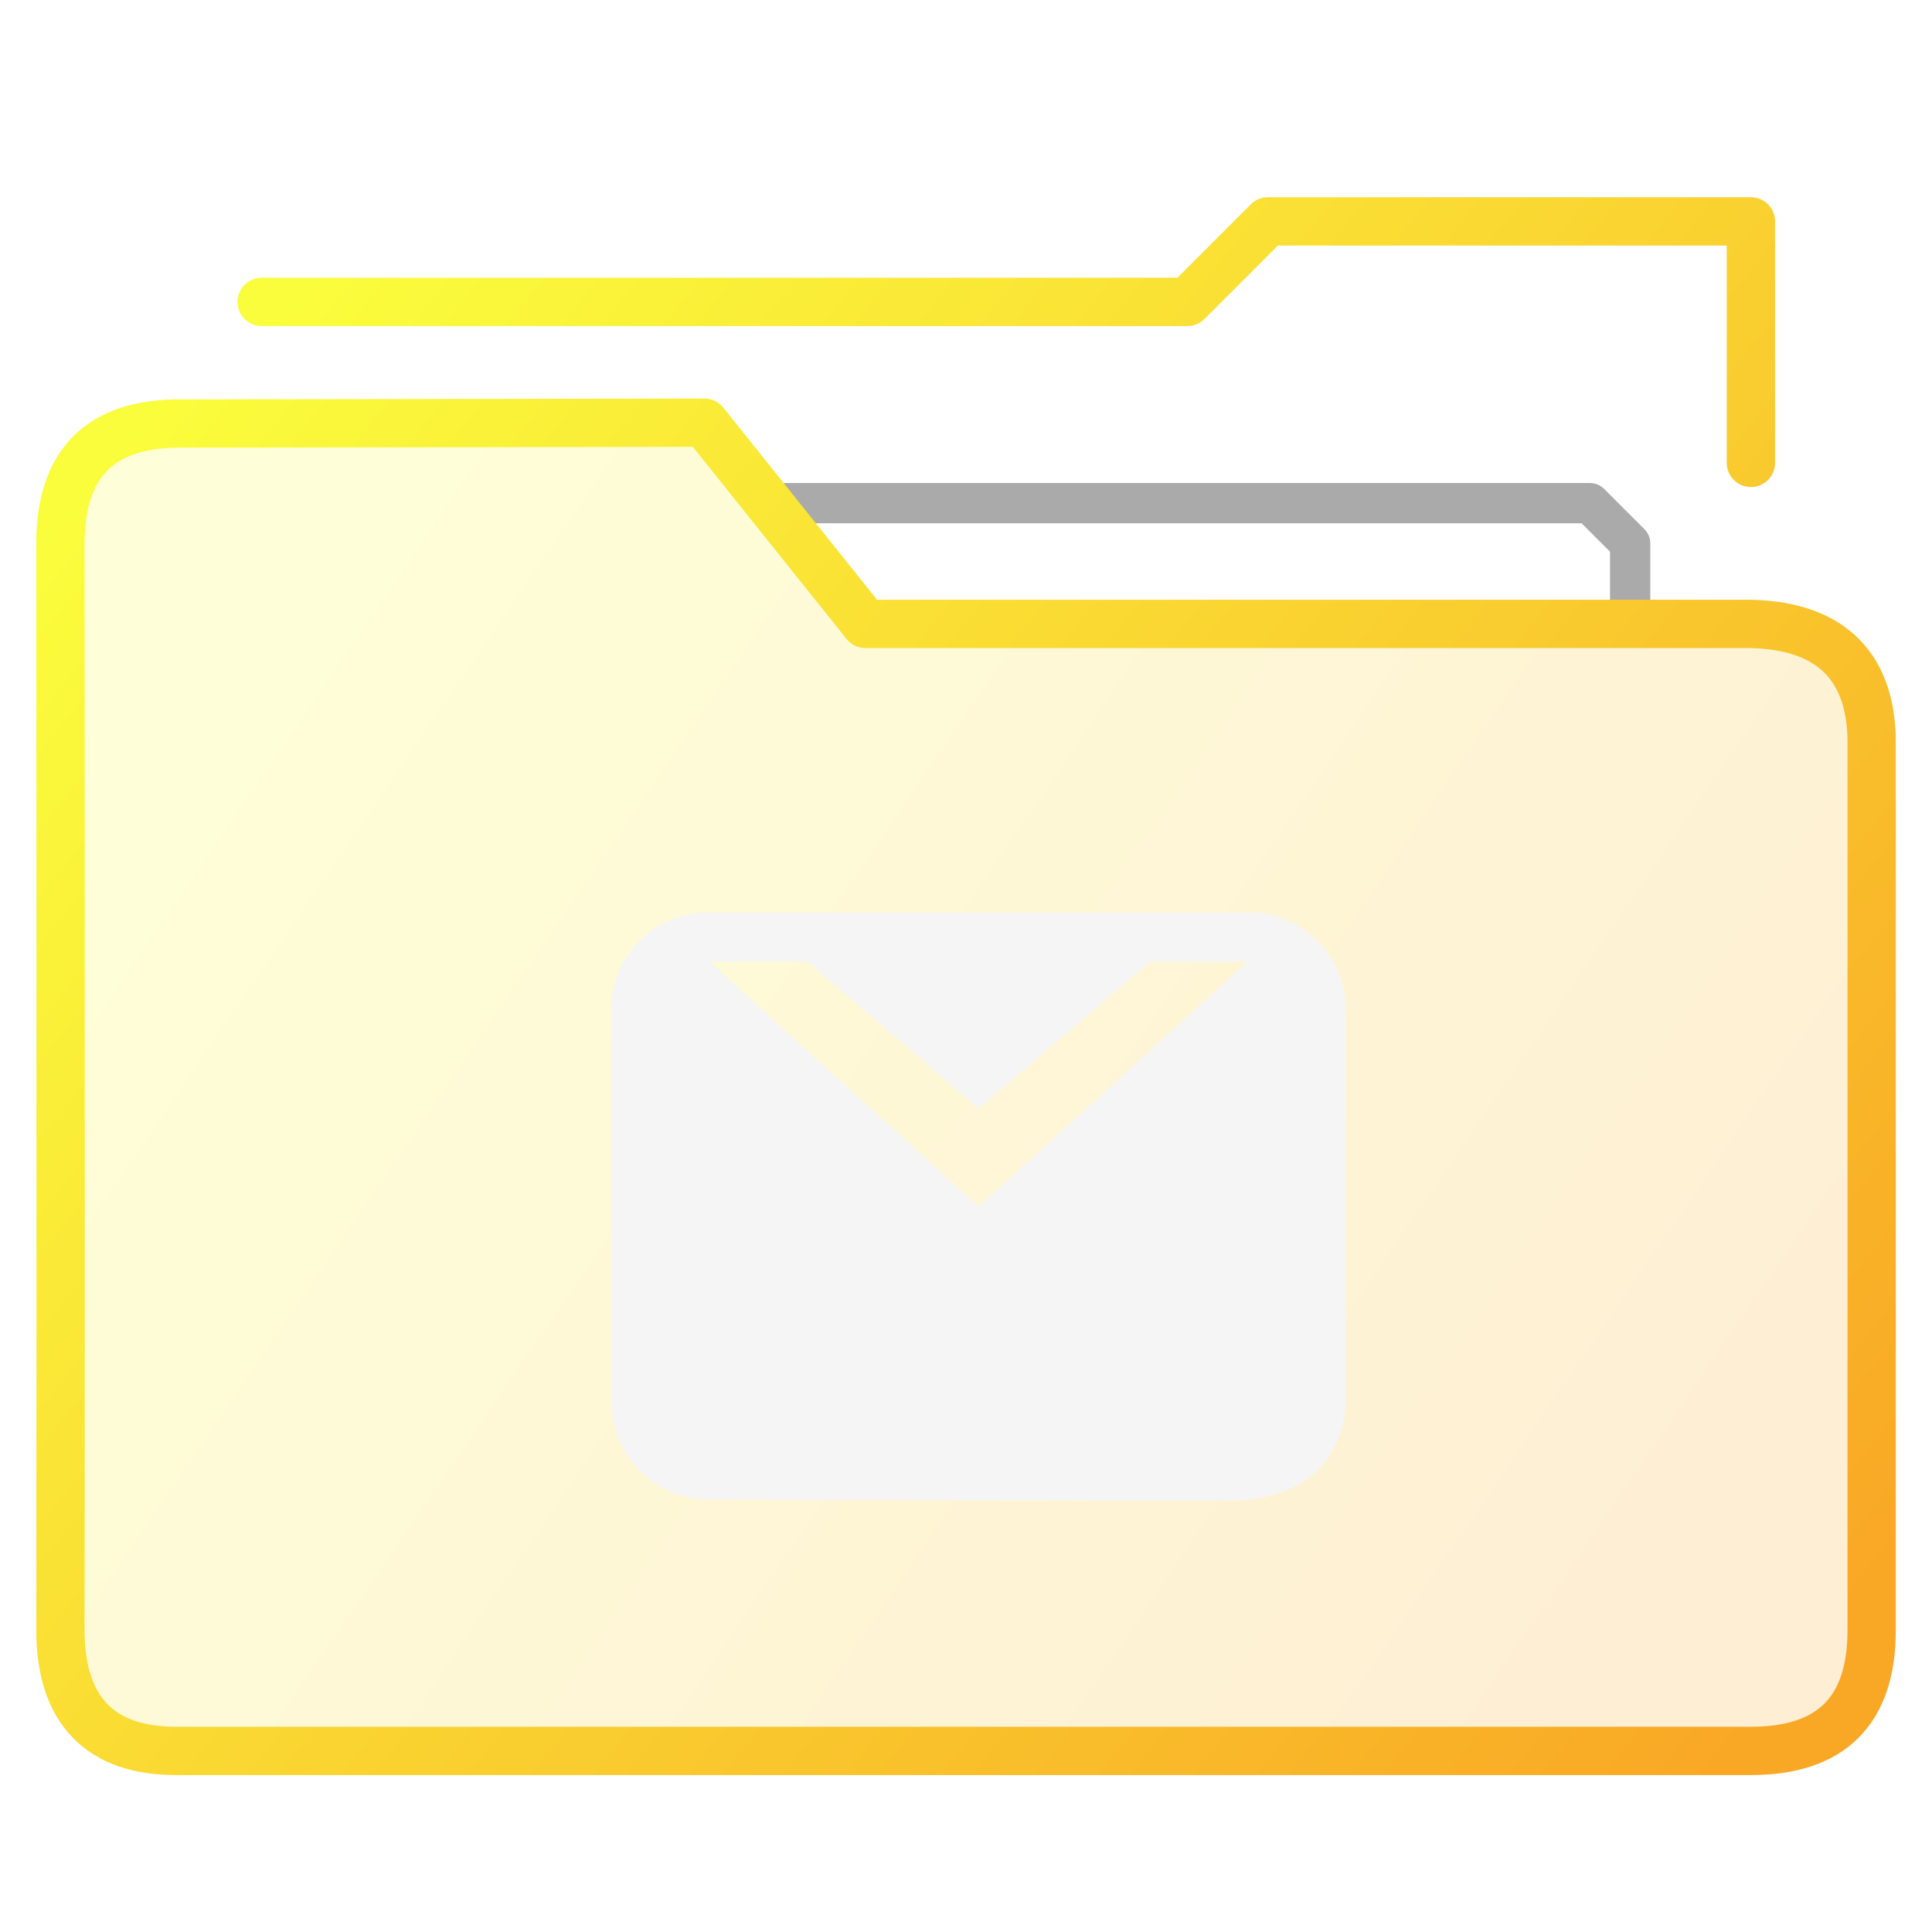
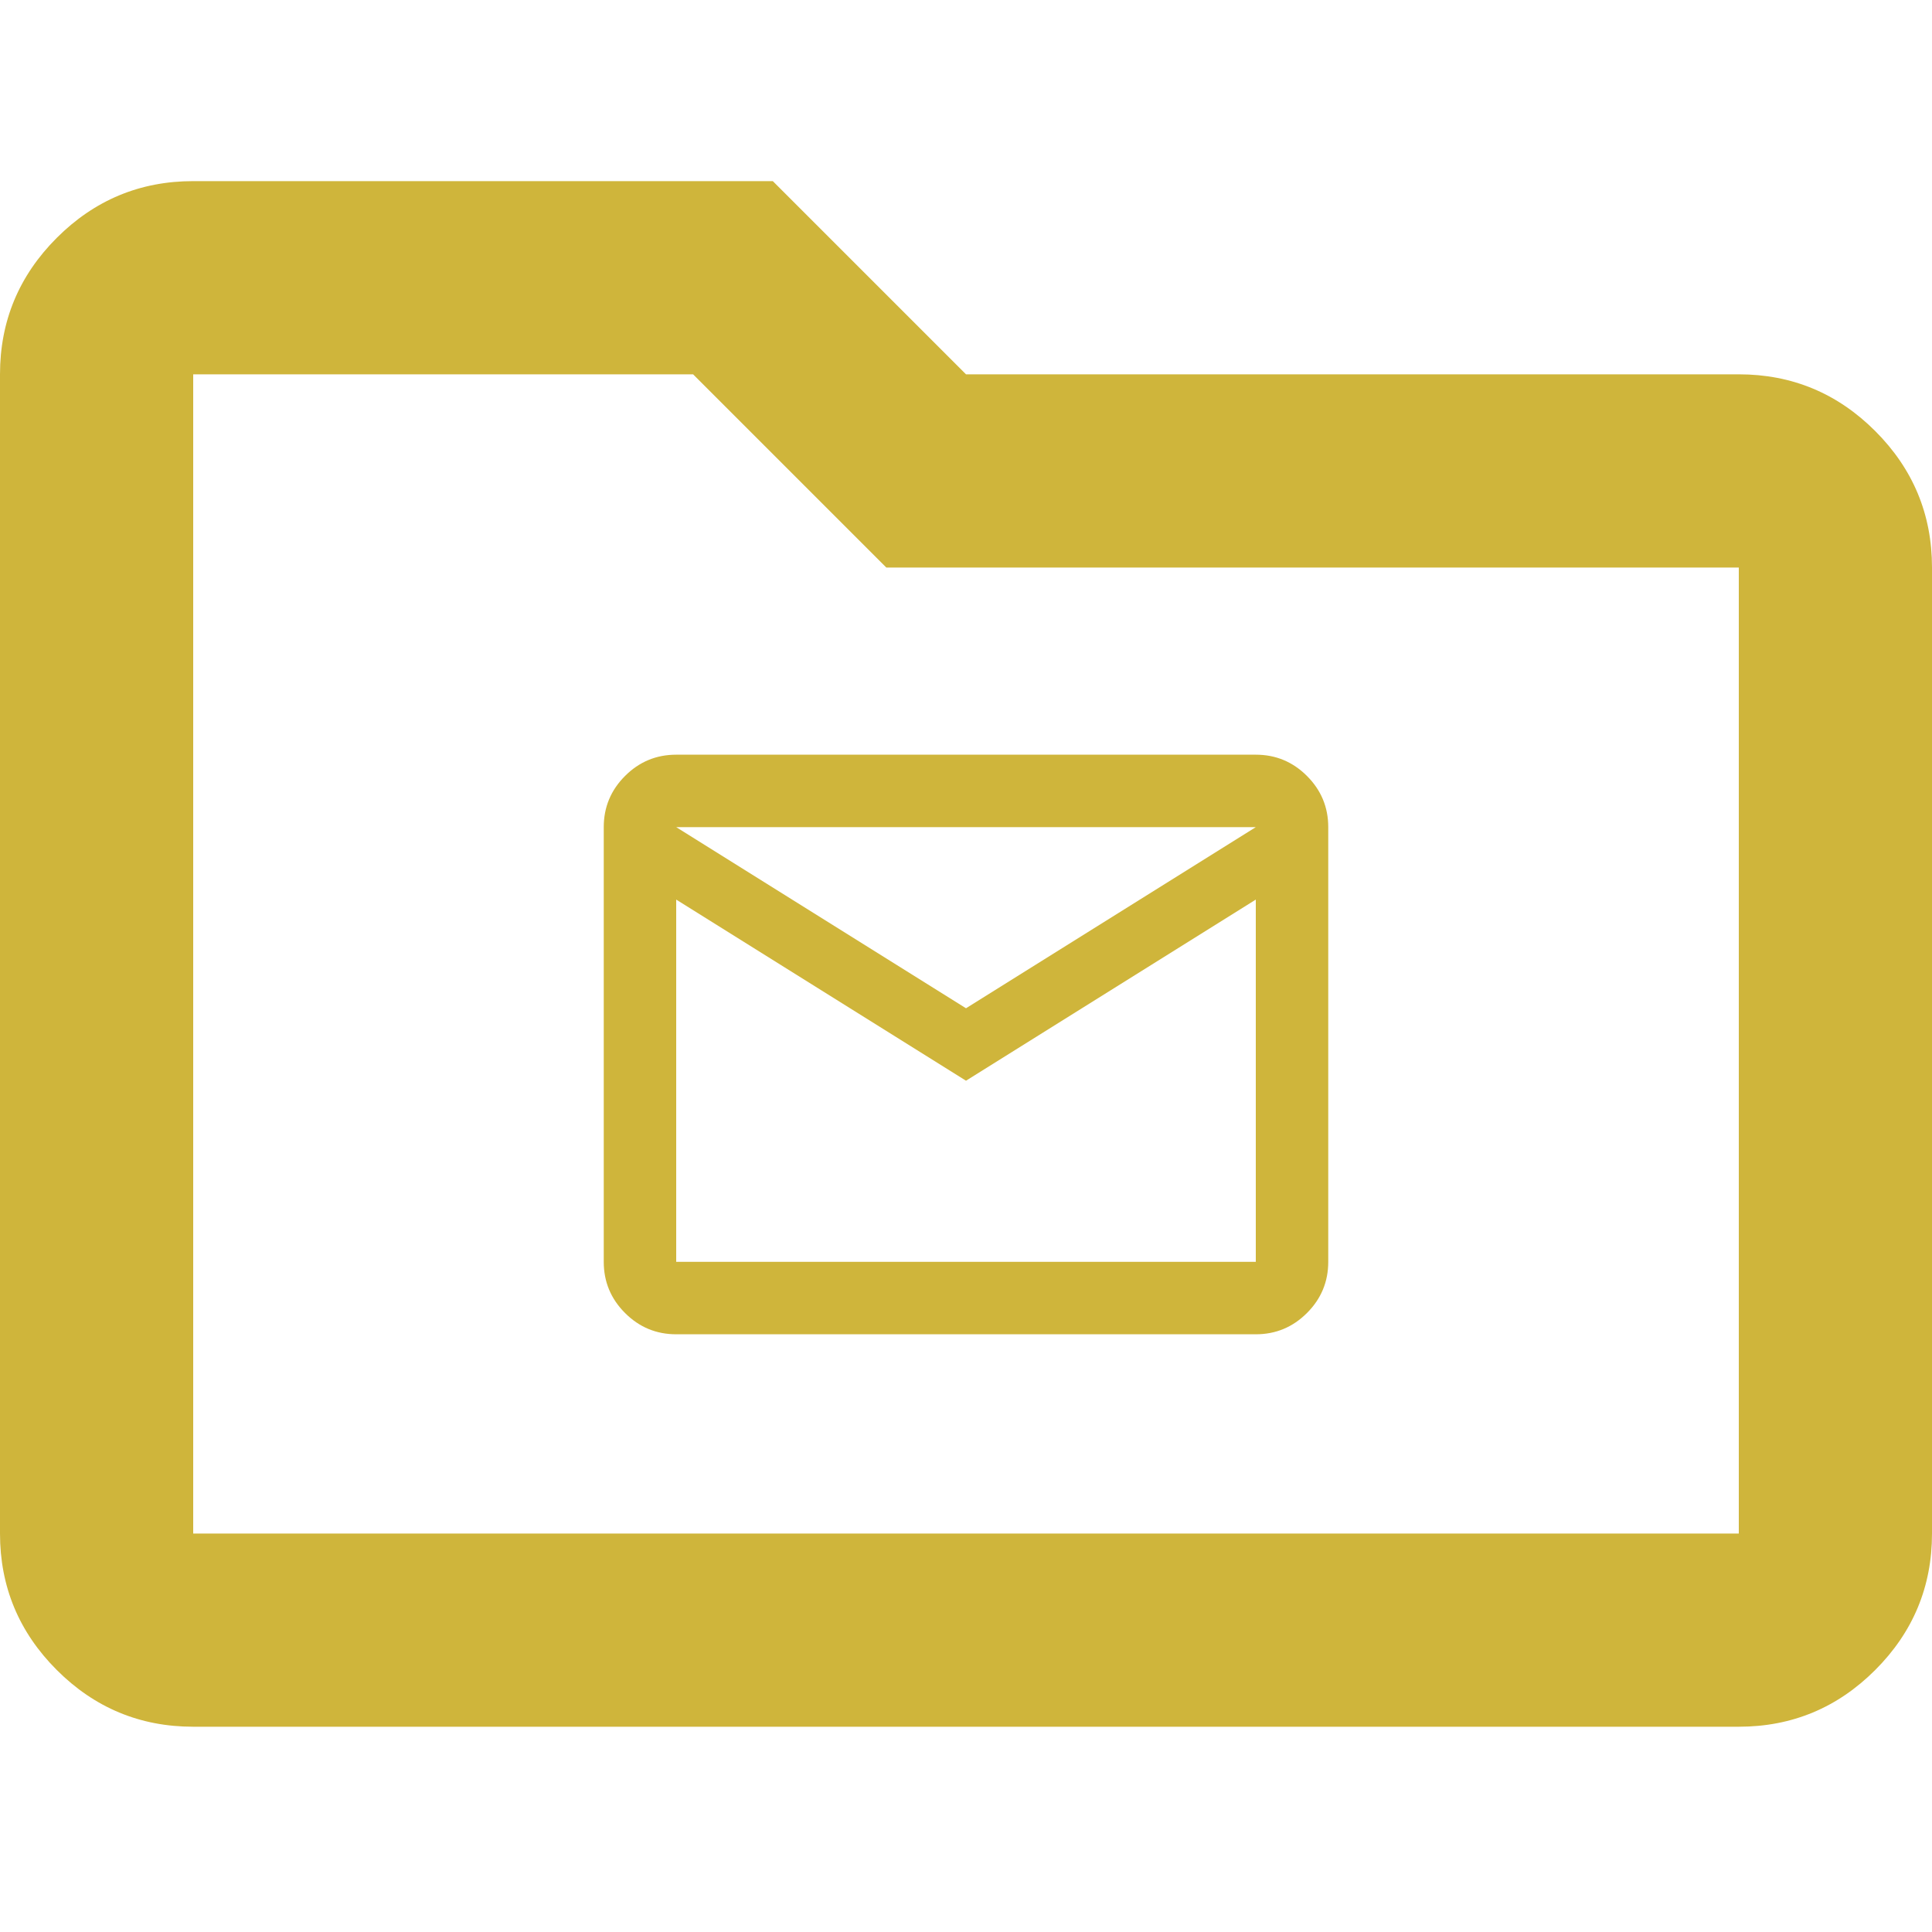
- <svg xmlns="http://www.w3.org/2000/svg" xmlns:xlink="http://www.w3.org/1999/xlink" height="48" width="48" version="1.1" id="svg29">
-   <defs id="defs33" />
-   <linearGradient id="a">
-     <stop offset="0" stop-color="#fafd3c" id="stop2" />
-     <stop offset="1" stop-color="#f9a825" id="stop4" />
-   </linearGradient>
-   <linearGradient id="b" gradientUnits="userSpaceOnUse" x1="-54.435" x2="-19.412" xlink:href="#a" y1="14.268" y2="39.284" />
-   <linearGradient id="c" gradientUnits="userSpaceOnUse" x1="-54.435" x2="-14.409" xlink:href="#a" y1="11.618" y2="44.287" />
-   <linearGradient id="e" gradientUnits="userSpaceOnUse" x1="-54.437" x2="-14.411" xlink:href="#a" y1="13.314" y2="45.983" />
-   <linearGradient id="d" gradientUnits="userSpaceOnUse" x1="-54.435" x2="-16.41" y1="19.271" y2="45.288">
-     <stop offset="0" stop-color="#fafd3c" stop-opacity=".2" id="stop10" />
-     <stop offset="1" stop-color="#f9a825" stop-opacity=".2" id="stop12" />
-   </linearGradient>
-   <g transform="translate(59.9 -1.758) scale(.99935)" fill="#dfffff" fill-opacity=".078" stroke-width="1.401" stroke-linecap="round" stroke-linejoin="round" stroke="url(#b)" id="g23">
-     <path d="M-19.412 17.27v-2.002l-1-1h-20.014" fill="none" stroke="#aaa" stroke-width="1.001" id="path15" />
-     <g clip-rule="evenodd" stroke="url(#c)" stroke-width="1.201" transform="translate(0 -2.001)" id="g21">
-       <path d="M-38.424 19.271l-4.003-5.003-12.98.021c-2.03-.021-3.03.98-3.03 2.98 0 0 .013 17.915 0 27.018 0 2.002 1 3.002 2.869 3.002h39.158c2.001 0 3.002-1 3.002-3.002V22.273c.017-1.87-.946-2.955-3.002-3.002z" fill="url(#d)" fill-opacity="1" fill-rule="evenodd" id="path17" />
-       <path d="M-16.41 15.268V9.264h-12.008l-2.001 2.002h-23.015" fill="none" stroke="url(#e)" id="path19" />
-     </g>
-   </g>
-   <path d="M34.656 20.24v19.472H15.185V20.24z" fill="none" id="path25" />
-   <path d="M33.437 25.08a2.424 2.424 0 0 0-2.157-2.402H17.333a2.424 2.424 0 0 0-2.153 2.401v9.743a2.432 2.432 0 0 0 2.383 2.429c1.334.014 9.747.037 13.04.032 1.022 0 2.706-.414 2.834-2.433zM31 23.891l-6.688 6.086-6.693-6.086h2.438l4.255 3.653 4.26-3.653z" fill="#f5f5f5" id="path27" />
+ <svg xmlns="http://www.w3.org/2000/svg" width="48" height="48" viewBox="0 0 64 64" fill="none">
+   <path d="M6.4 57.2C4.64 57.2 3.133 56.573 1.88 55.32C0.627 54.067 0 52.56 0 50.8V12.4C0 10.64 0.627 9.133 1.88 7.88C3.133 6.627 4.64 6 6.4 6H25.6L32 12.4H57.6C59.36 12.4 60.867 13.027 62.12 14.28C63.373 15.533 64 17.04 64 18.8V50.8C64 52.56 63.373 54.067 62.12 55.32C60.867 56.573 59.36 57.2 57.6 57.2H6.4ZM6.4 50.8H57.6V18.8H29.36L22.96 12.4H6.4V50.8Z" fill="#CFB53B" />
+   <path d="M22.4 44.2C21.74 44.2 21.175 43.965 20.705 43.495C20.235 43.025 20 42.46 20 41.8V27.4C20 26.74 20.235 26.175 20.705 25.705C21.175 25.235 21.74 25 22.4 25H41.6C42.26 25 42.825 25.235 43.295 25.705C43.765 26.175 44 26.74 44 27.4V41.8C44 42.46 43.765 43.025 43.295 43.495C42.825 43.965 42.26 44.2 41.6 44.2H22.4ZM32 35.8L22.4 29.8V41.8H41.6V29.8L32 35.8ZM32 33.4L41.6 27.4H22.4L32 33.4ZM22.4 29.8V27.4V41.8V29.8Z" fill="#CFB53B" />
</svg>
